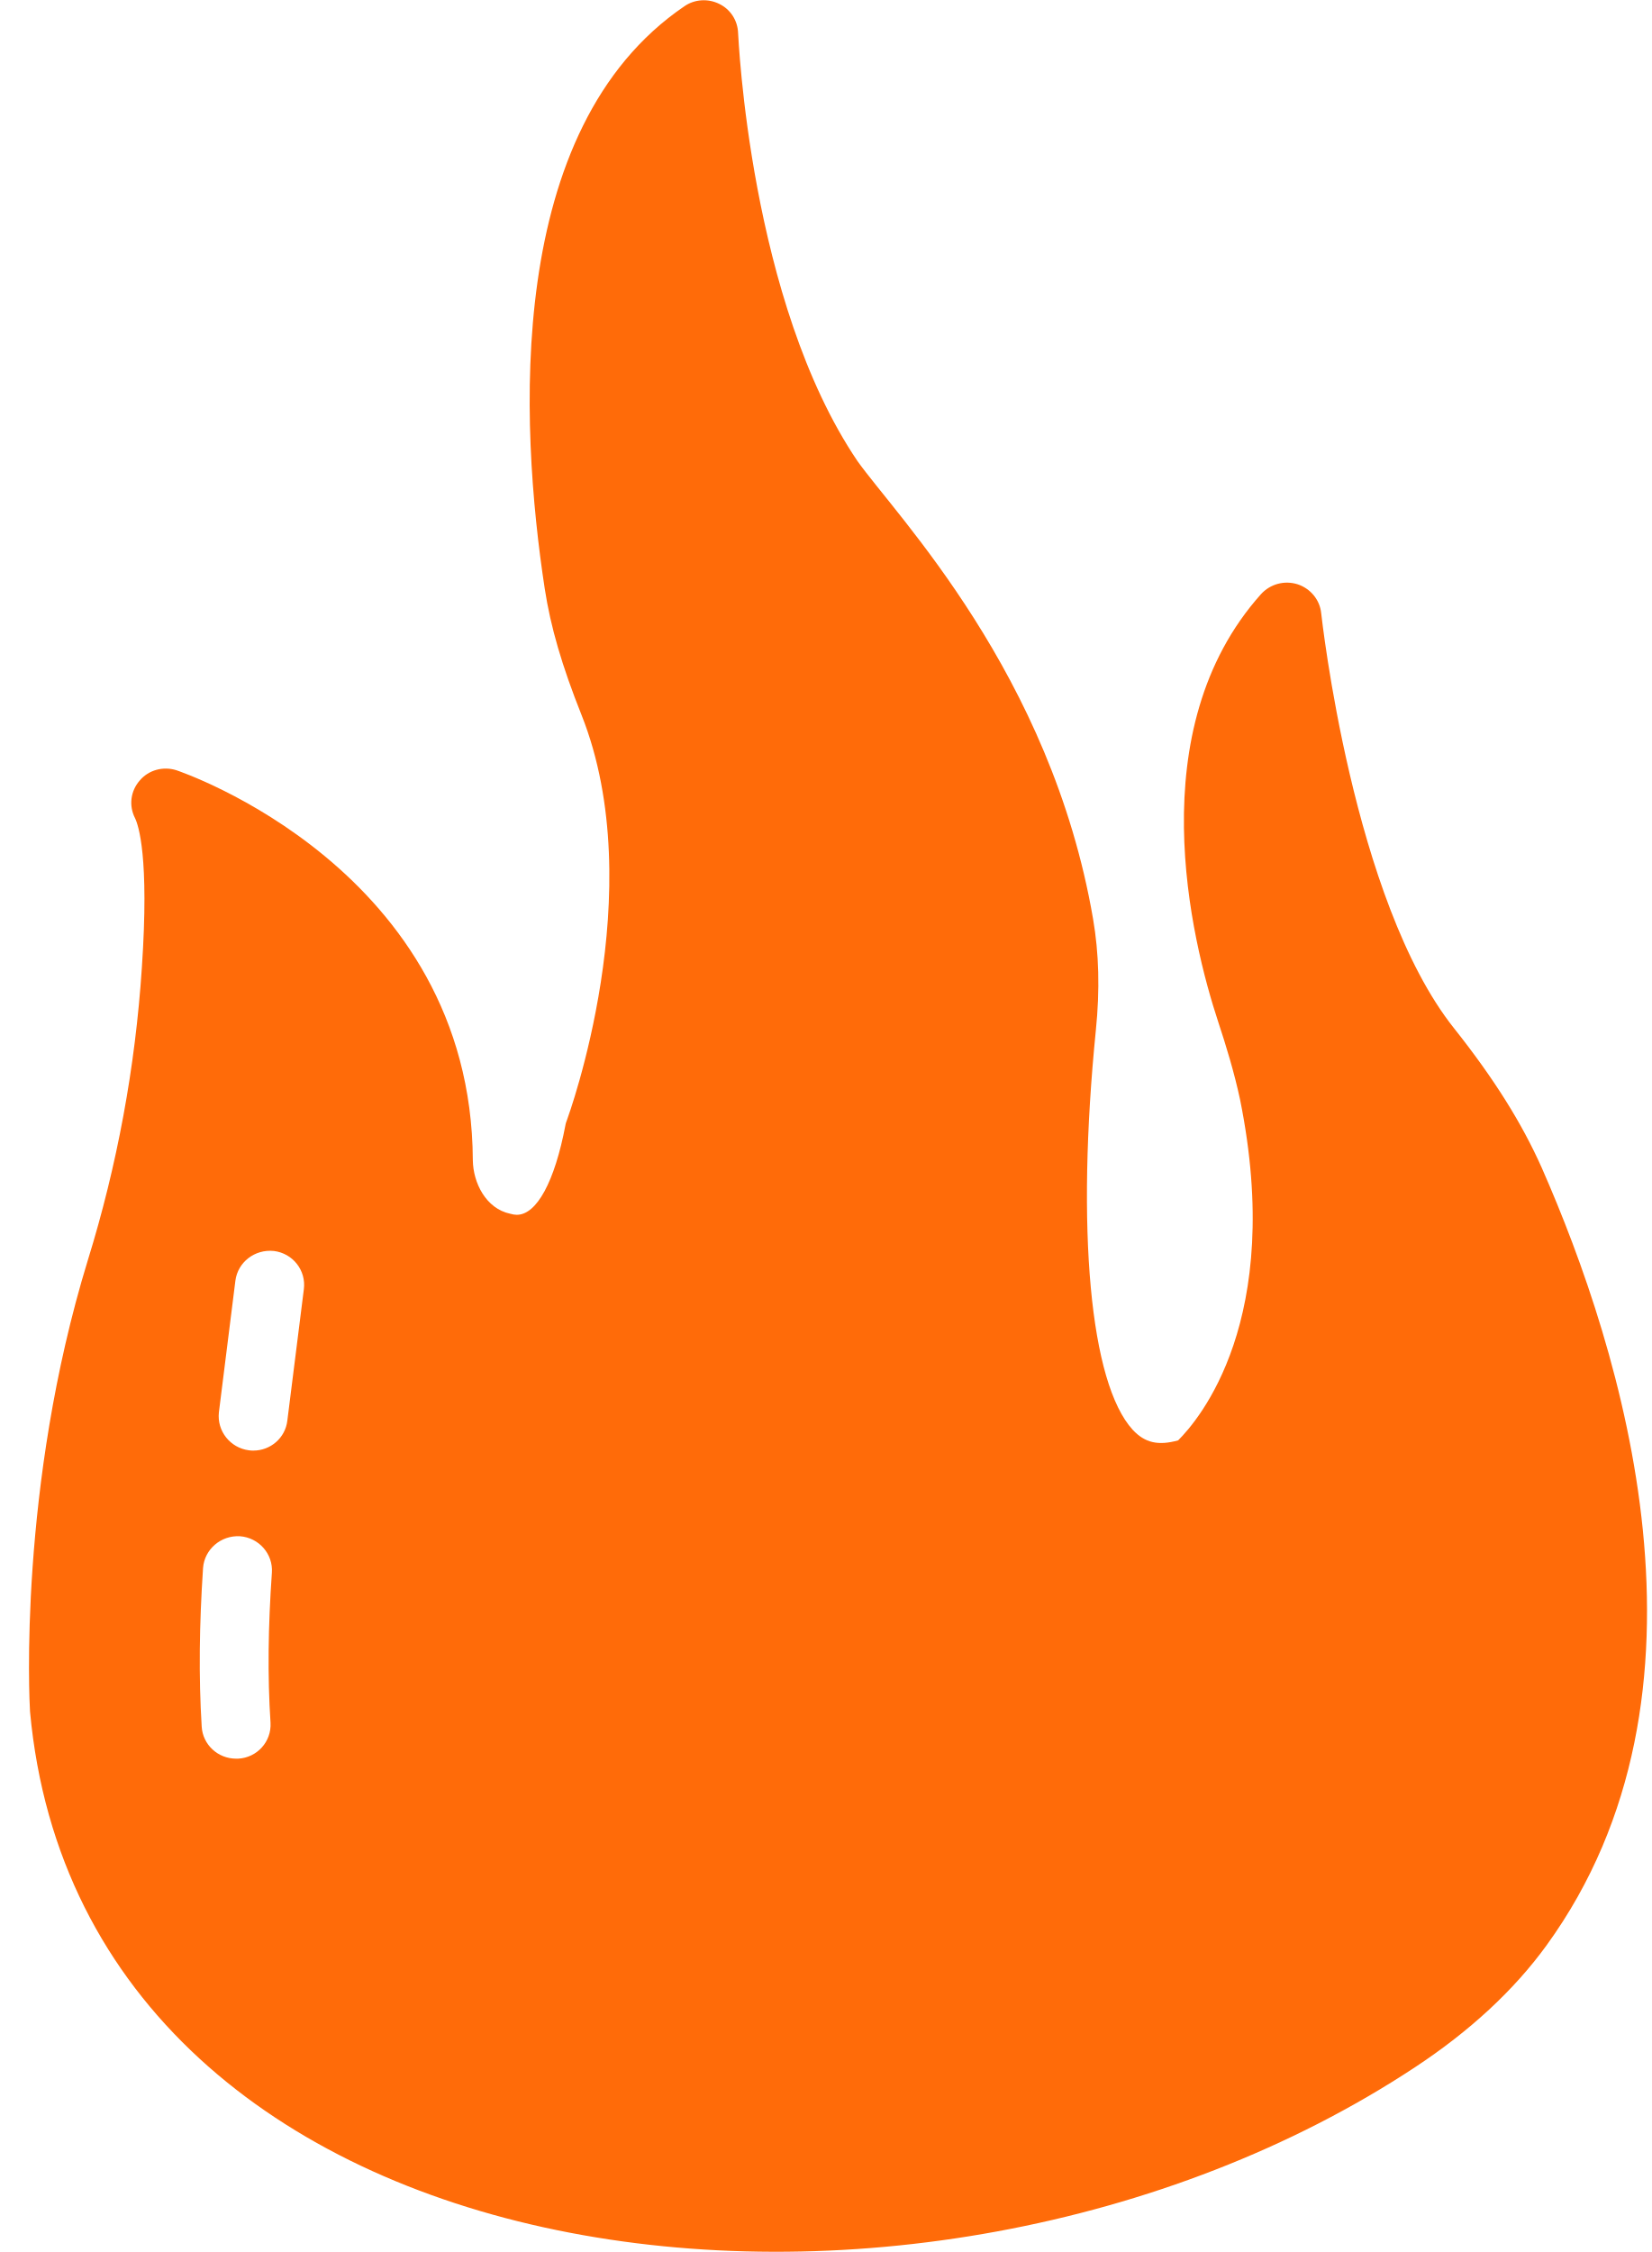
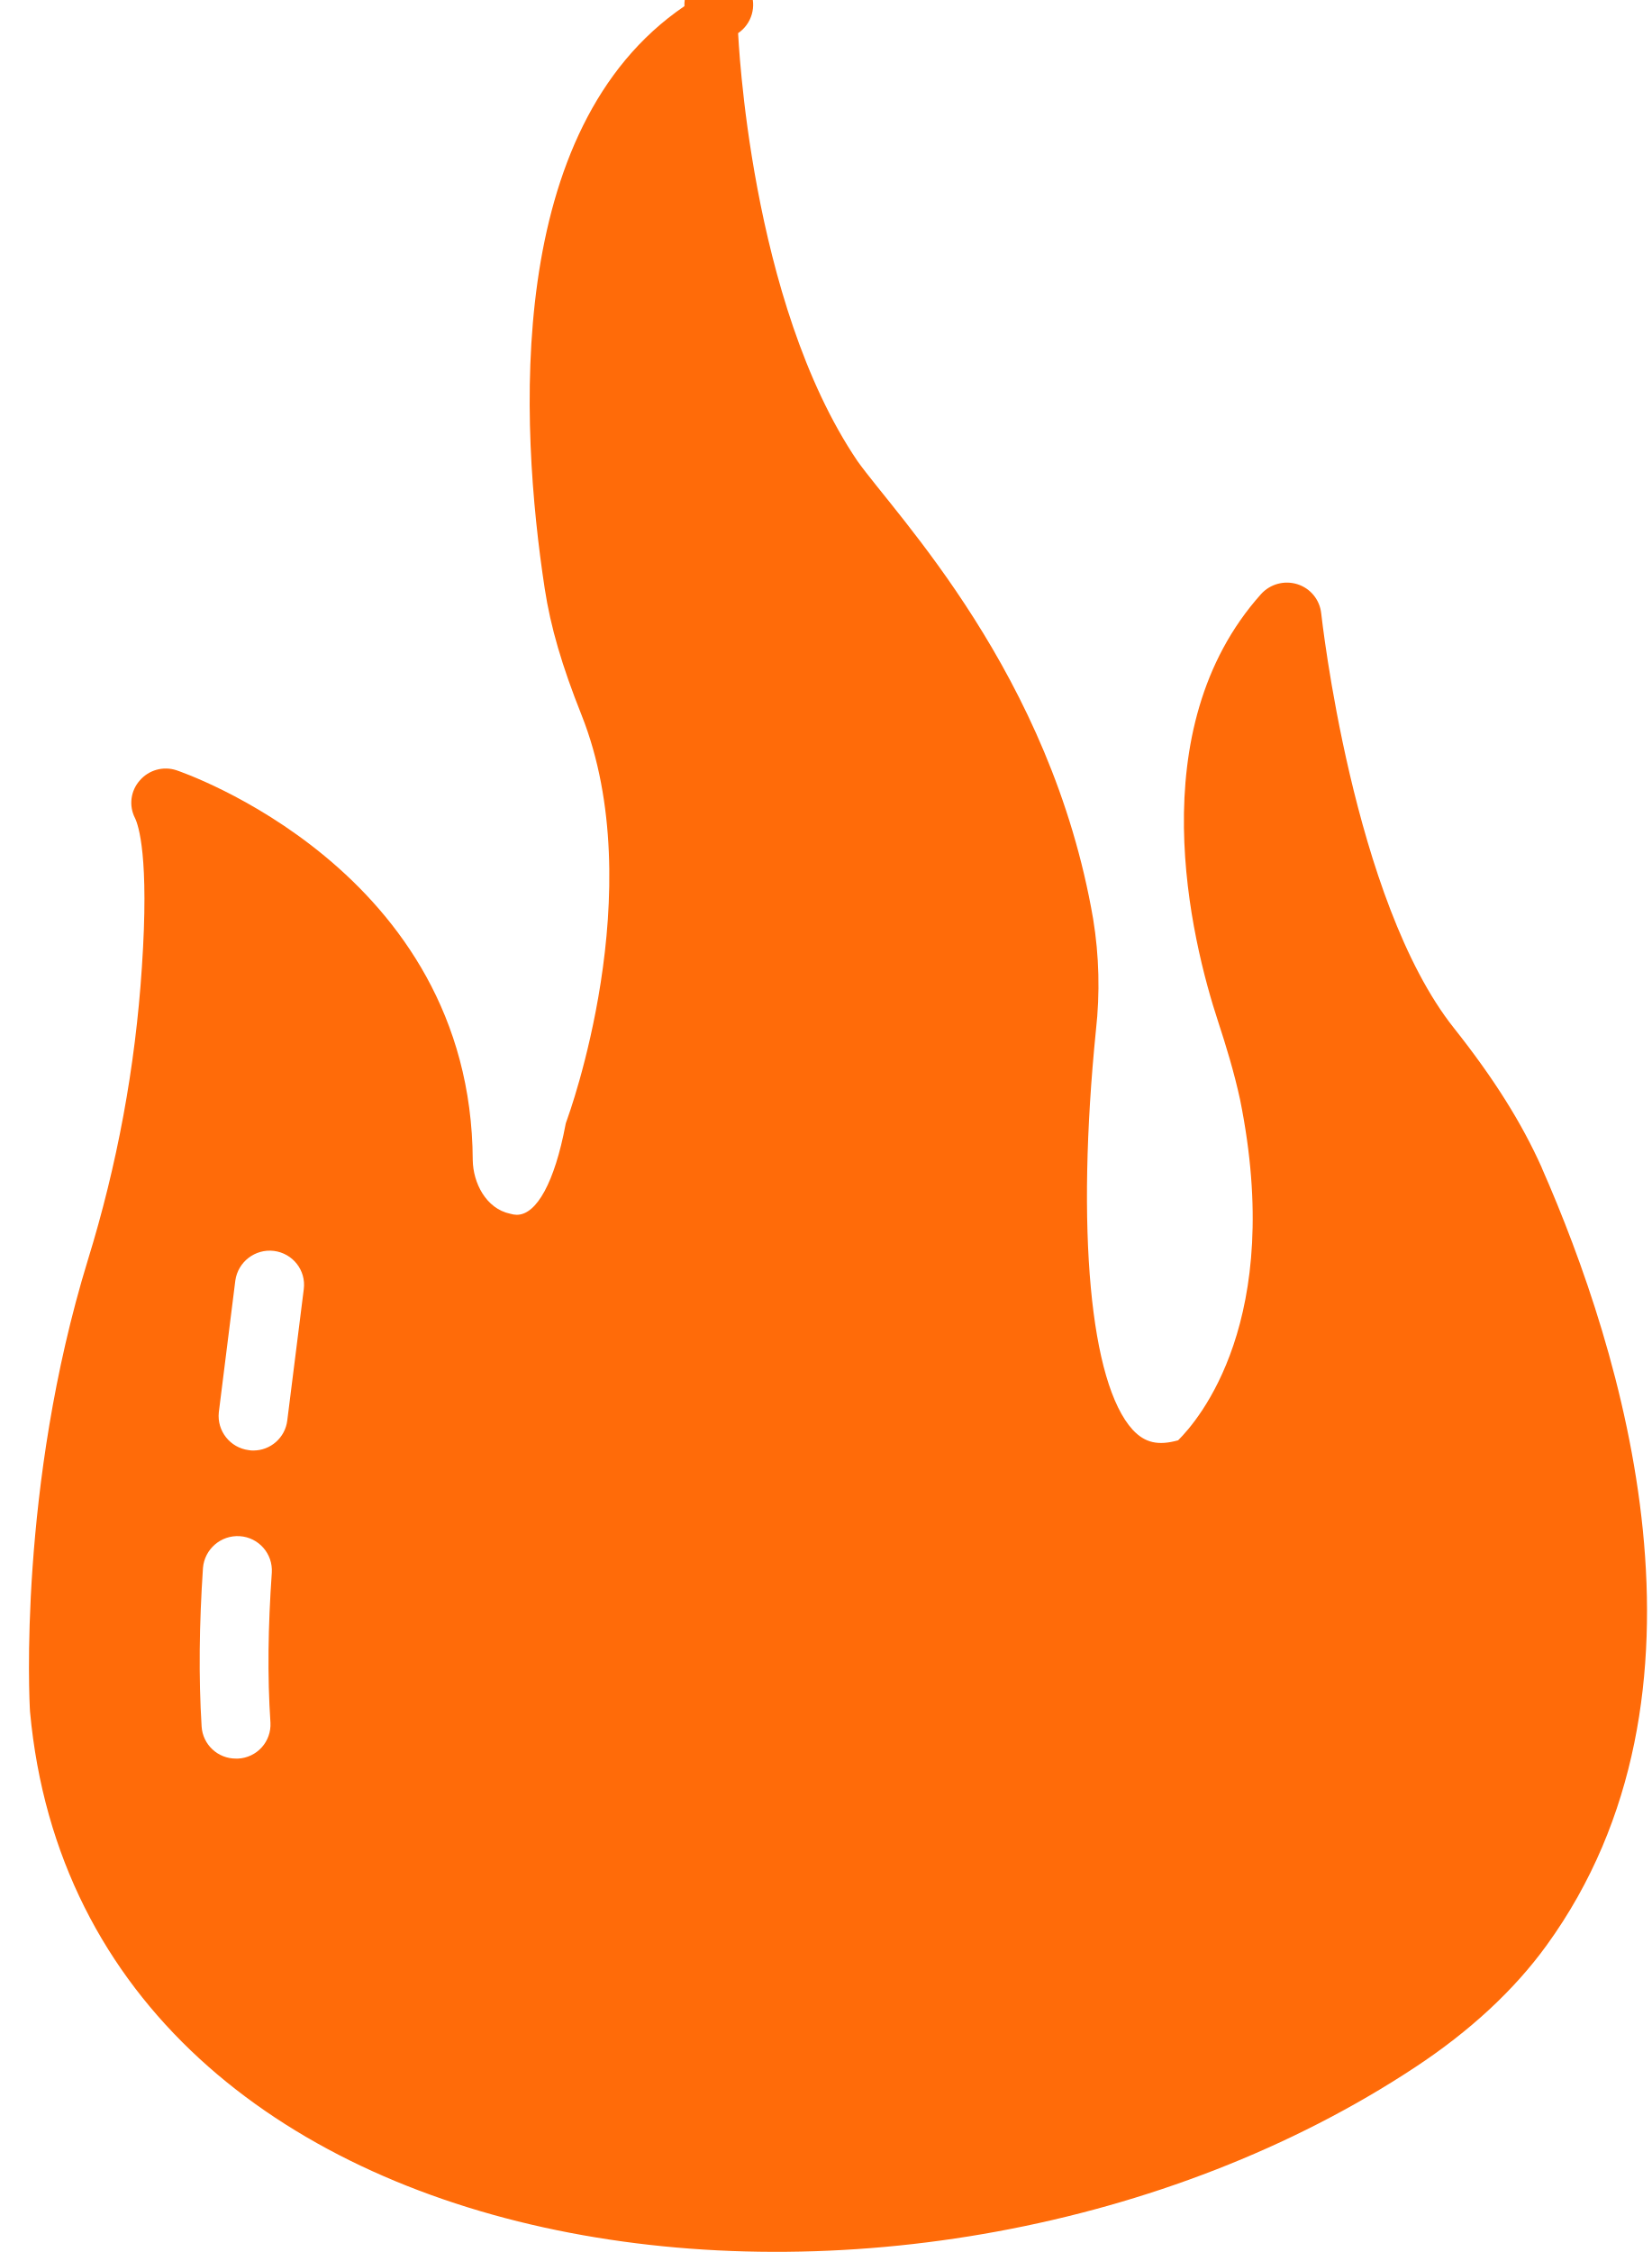
- <svg xmlns="http://www.w3.org/2000/svg" viewBox="0 0 22 30" fill="none">
-   <path d="M20.539 15.556C20.273 14.96 19.907 14.374 19.37 13.697C18.018 11.997 17.606 8.206 17.601 8.169C17.583 7.988 17.455 7.838 17.285 7.783C17.111 7.729 16.923 7.779 16.799 7.915C15.186 9.719 15.864 12.506 16.231 13.619C16.332 13.924 16.442 14.283 16.52 14.647C17.115 17.588 15.965 18.919 15.695 19.188C15.433 19.26 15.255 19.224 15.09 19.047C14.521 18.424 14.333 16.383 14.599 13.724C14.654 13.183 14.64 12.697 14.562 12.242C14.002 8.974 11.946 6.877 11.423 6.142C9.984 4.015 9.837 0.474 9.833 0.442C9.828 0.274 9.732 0.124 9.58 0.051C9.434 -0.021 9.255 -0.012 9.118 0.083C6.716 1.715 6.922 5.647 7.257 7.842C7.335 8.351 7.486 8.869 7.747 9.524C8.678 11.865 7.564 14.888 7.555 14.915C7.545 14.942 7.536 14.965 7.532 14.992C7.39 15.738 7.151 16.183 6.885 16.183C6.858 16.183 6.83 16.178 6.798 16.169C6.473 16.101 6.303 15.756 6.299 15.456C6.28 11.579 2.389 10.274 2.348 10.26C2.174 10.206 1.981 10.256 1.862 10.397C1.738 10.538 1.715 10.733 1.798 10.897C1.844 10.992 1.99 11.41 1.89 12.888C1.803 14.215 1.56 15.528 1.17 16.788C0.244 19.806 0.391 22.665 0.4 22.801C1.112 30.543 12.245 31.899 18.852 27.538C19.577 27.06 20.168 26.515 20.603 25.915C23.042 22.551 21.607 17.983 20.539 15.556ZM3.604 22.951C3.618 23.201 3.425 23.415 3.173 23.428H3.145C2.903 23.428 2.701 23.242 2.687 23.001C2.646 22.338 2.655 21.642 2.705 20.888C2.724 20.638 2.944 20.451 3.196 20.465C3.448 20.483 3.64 20.701 3.622 20.951C3.572 21.669 3.563 22.324 3.604 22.951ZM3.828 18.924C3.801 19.156 3.604 19.324 3.375 19.324C3.356 19.324 3.338 19.324 3.315 19.32C3.068 19.288 2.889 19.065 2.916 18.815L3.136 17.06C3.168 16.815 3.393 16.638 3.65 16.665C3.902 16.697 4.08 16.924 4.048 17.174L3.828 18.924Z" fill="#FF6B09" />
+ <svg xmlns="http://www.w3.org/2000/svg" fill="none" viewBox="0 0 22 30">
+   <path fill="#FF6B09" d="M20.54 15.556c-.267-.596-.633-1.182-1.17-1.86-1.352-1.7-1.764-5.49-1.769-5.527a.457.457 0 0 0-.316-.386.465.465 0 0 0-.486.132c-1.613 1.804-.935 4.59-.568 5.704.1.305.21.664.289 1.028.595 2.94-.555 4.272-.825 4.54-.262.073-.44.037-.605-.14-.569-.623-.757-2.664-.49-5.323a5.44 5.44 0 0 0-.037-1.482c-.561-3.268-2.617-5.365-3.14-6.1-1.44-2.127-1.586-5.668-1.59-5.7a.458.458 0 1 0-.715-.36c-2.402 1.633-2.196 5.565-1.861 7.76.078.51.229 1.027.49 1.682.93 2.34-.183 5.364-.192 5.39-.01.028-.019.05-.023.078-.142.746-.38 1.191-.647 1.191a.314.314 0 0 1-.087-.014c-.325-.068-.495-.413-.5-.713-.018-3.877-3.909-5.182-3.95-5.196a.456.456 0 0 0-.486.137.447.447 0 0 0-.064.5c.046.095.192.513.092 1.99a16.978 16.978 0 0 1-.72 3.9C.244 19.807.39 22.666.4 22.802c.712 7.742 11.845 9.098 18.452 4.737.725-.478 1.316-1.023 1.751-1.623 2.439-3.364 1.004-7.932-.064-10.36zM3.603 22.95a.454.454 0 0 1-.431.477h-.028a.456.456 0 0 1-.458-.427c-.041-.663-.032-1.359.018-2.113a.463.463 0 0 1 .49-.423.458.458 0 0 1 .427.486c-.05.718-.06 1.373-.018 2zm.224-4.027a.455.455 0 0 1-.453.4c-.019 0-.037 0-.06-.005a.459.459 0 0 1-.399-.504l.22-1.755a.463.463 0 0 1 .514-.395c.252.032.43.259.398.509l-.22 1.75z" />
</svg>
